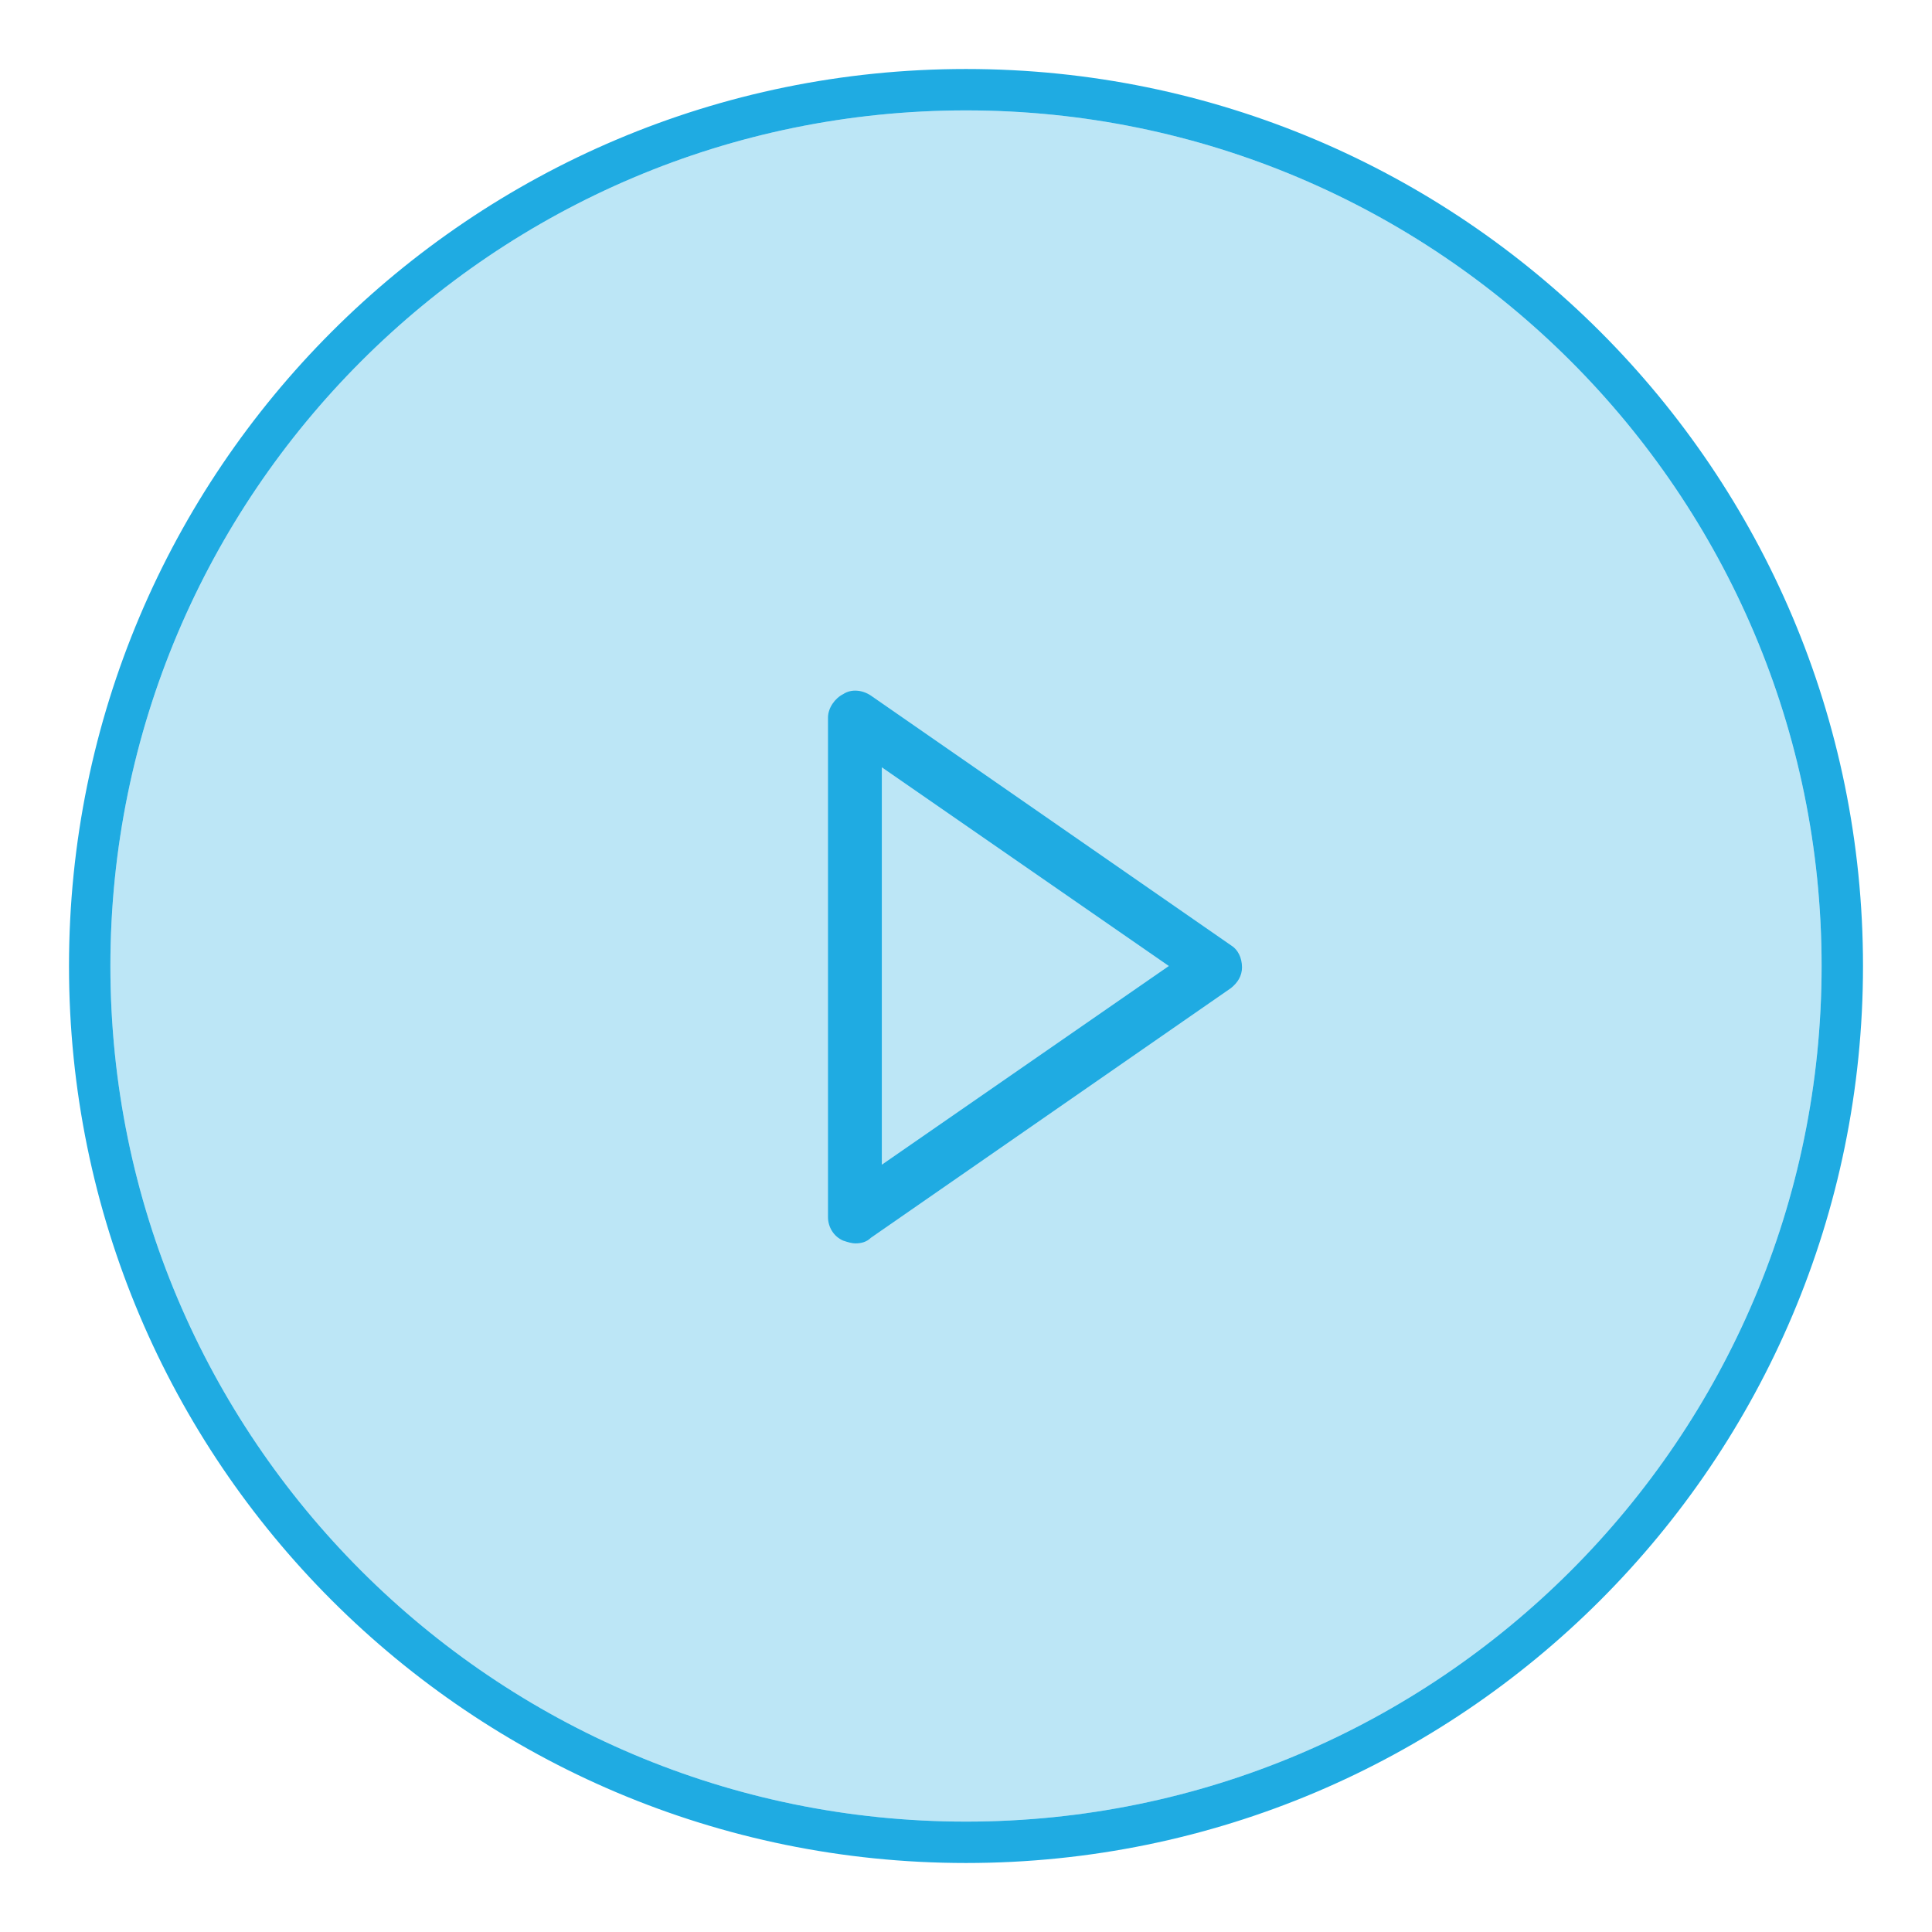
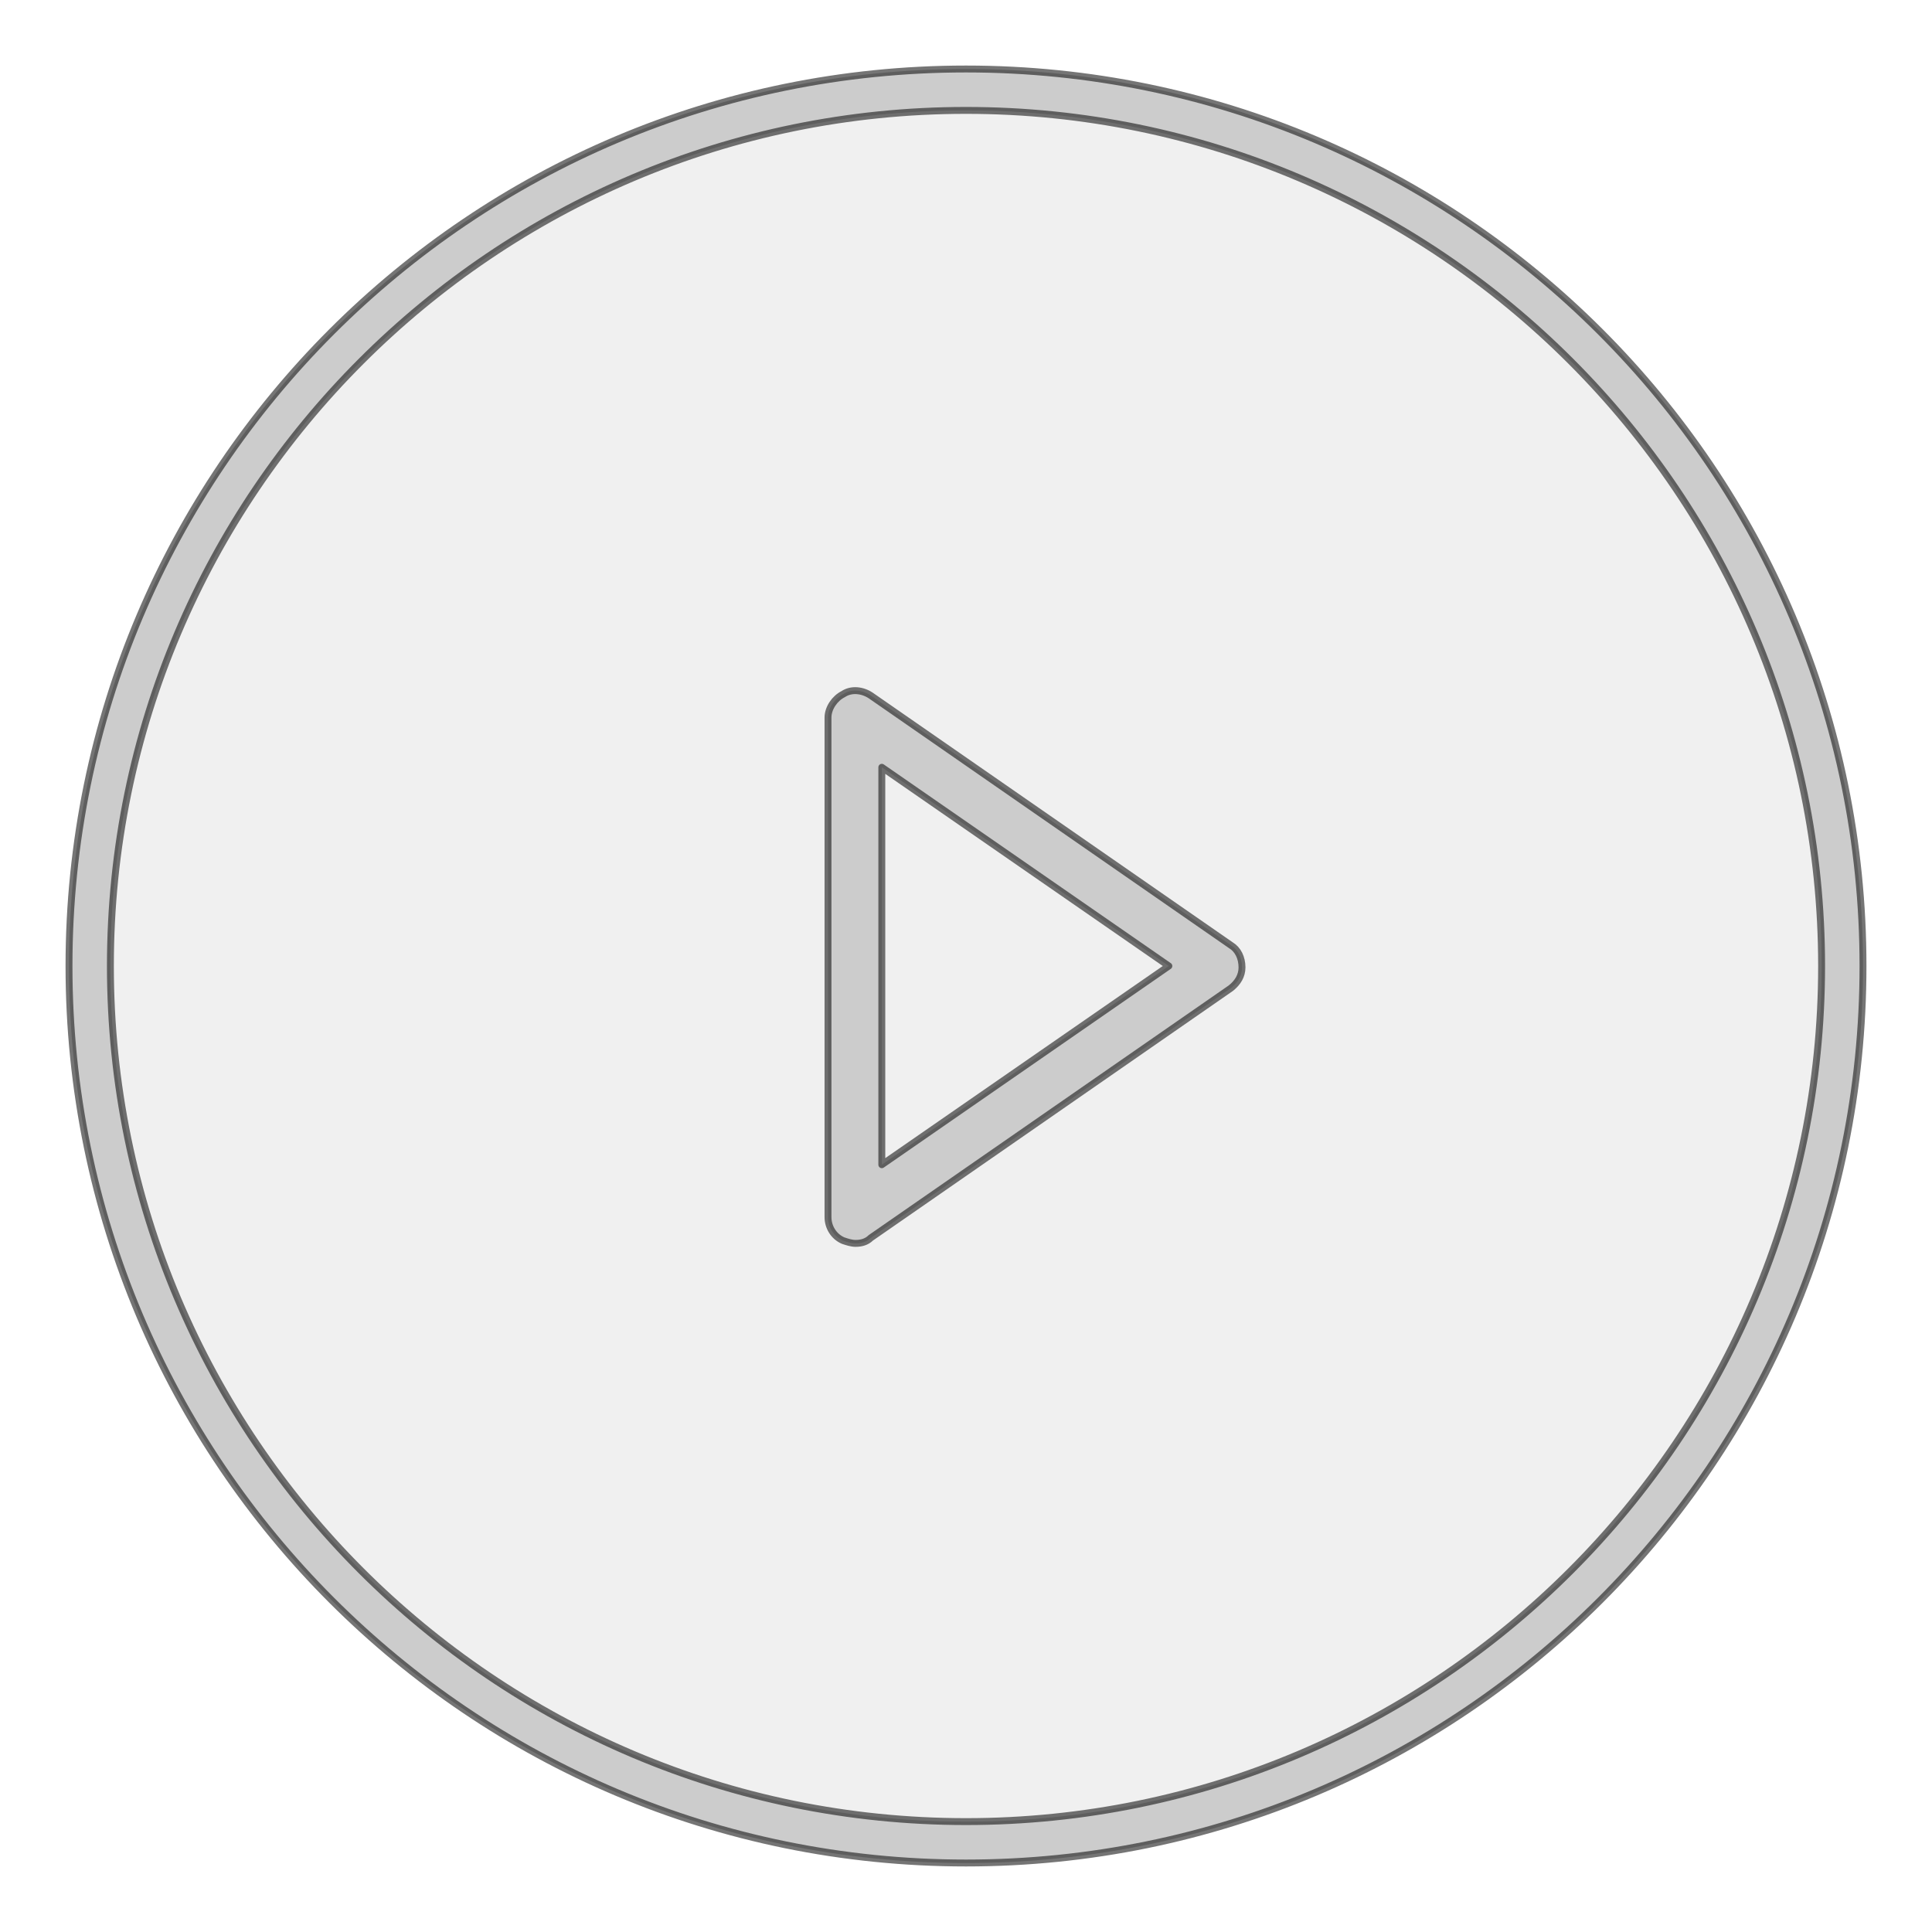
- <svg xmlns="http://www.w3.org/2000/svg" version="1.1" id="Layer_1" x="0px" y="0px" viewBox="0 0 140 140" style="enable-background:new 0 0 140 140;" xml:space="preserve">
-   <style type="text/css">
- 	.st0{opacity:0.3;fill:#1FABE2;}
- 	.st1{fill:#1FABE2;}
- </style>
-   <path class="st0" d="M70,132c-34.2,0-62-27.8-62-62S35.8,8,70,8s62,27.8,62,62S104.2,132,70,132z" />
-   <path class="st1" d="M70,5C34.1,5,5,34.1,5,70s29.1,65,65,65s65-29.1,65-65S105.9,5,70,5z M70,132c-34.2,0-62-27.8-62-62  S35.8,8,70,8s62,27.8,62,62S104.2,132,70,132z" />
-   <g id="Shape_2_copy">
-     <g>
-       <path class="st1" d="M89.2,68.5L63.1,50.4c-0.6-0.4-1.4-0.5-2-0.1c-0.6,0.3-1.1,1-1.1,1.7v36.2c0,0.7,0.4,1.4,1.1,1.7    c0.3,0.1,0.6,0.2,0.9,0.2c0.4,0,0.8-0.1,1.1-0.4l26.1-18.1c0.5-0.4,0.8-0.9,0.8-1.5C90,69.4,89.7,68.8,89.2,68.5z M63.9,84.4V55.6    L84.7,70L63.9,84.4z" />
-     </g>
-   </g>
+ <svg xmlns="http://www.w3.org/2000/svg" width="100%" height="100%" viewBox="0 0 140 140" version="1.1" xml:space="preserve" style="fill-rule:evenodd;clip-rule:evenodd;stroke-linejoin:round;stroke-miterlimit:1.414;">
+   <path d="M70,132C35.8,132 8,104.2 8,70C8,35.8 35.8,8 70,8C104.2,8 132,35.8 132,70C132,104.2 104.2,132 70,132Z" style="fill:rgb(204,204,204);fill-opacity:0.3;fill-rule:nonzero;" />
+   <path d="M70,5C34.1,5 5,34.1 5,70C5,105.9 34.1,135 70,135C105.9,135 135,105.9 135,70C135,34.1 105.9,5 70,5ZM70,132C35.8,132 8,104.2 8,70C8,35.8 35.8,8 70,8C104.2,8 132,35.8 132,70C132,104.2 104.2,132 70,132Z" style="fill:rgb(204,204,204);fill-rule:nonzero;stroke:black;stroke-opacity:0.541;stroke-width:0.5px;" />
+   <path id="Shape_2_copy" d="M89.2,68.5L63.1,50.4C62.5,50 61.7,49.9 61.1,50.3C60.5,50.6 60,51.3 60,52L60,88.2C60,88.9 60.4,89.6 61.1,89.9C61.4,90 61.7,90.1 62,90.1C62.4,90.1 62.8,90 63.1,89.7L89.2,71.6C89.7,71.2 90,70.7 90,70.1C90,69.4 89.7,68.8 89.2,68.5ZM63.9,84.4L63.9,55.6L84.7,70L63.9,84.4Z" style="fill:rgb(204,204,204);fill-rule:nonzero;stroke:black;stroke-opacity:0.541;stroke-width:0.5px;" />
</svg>
